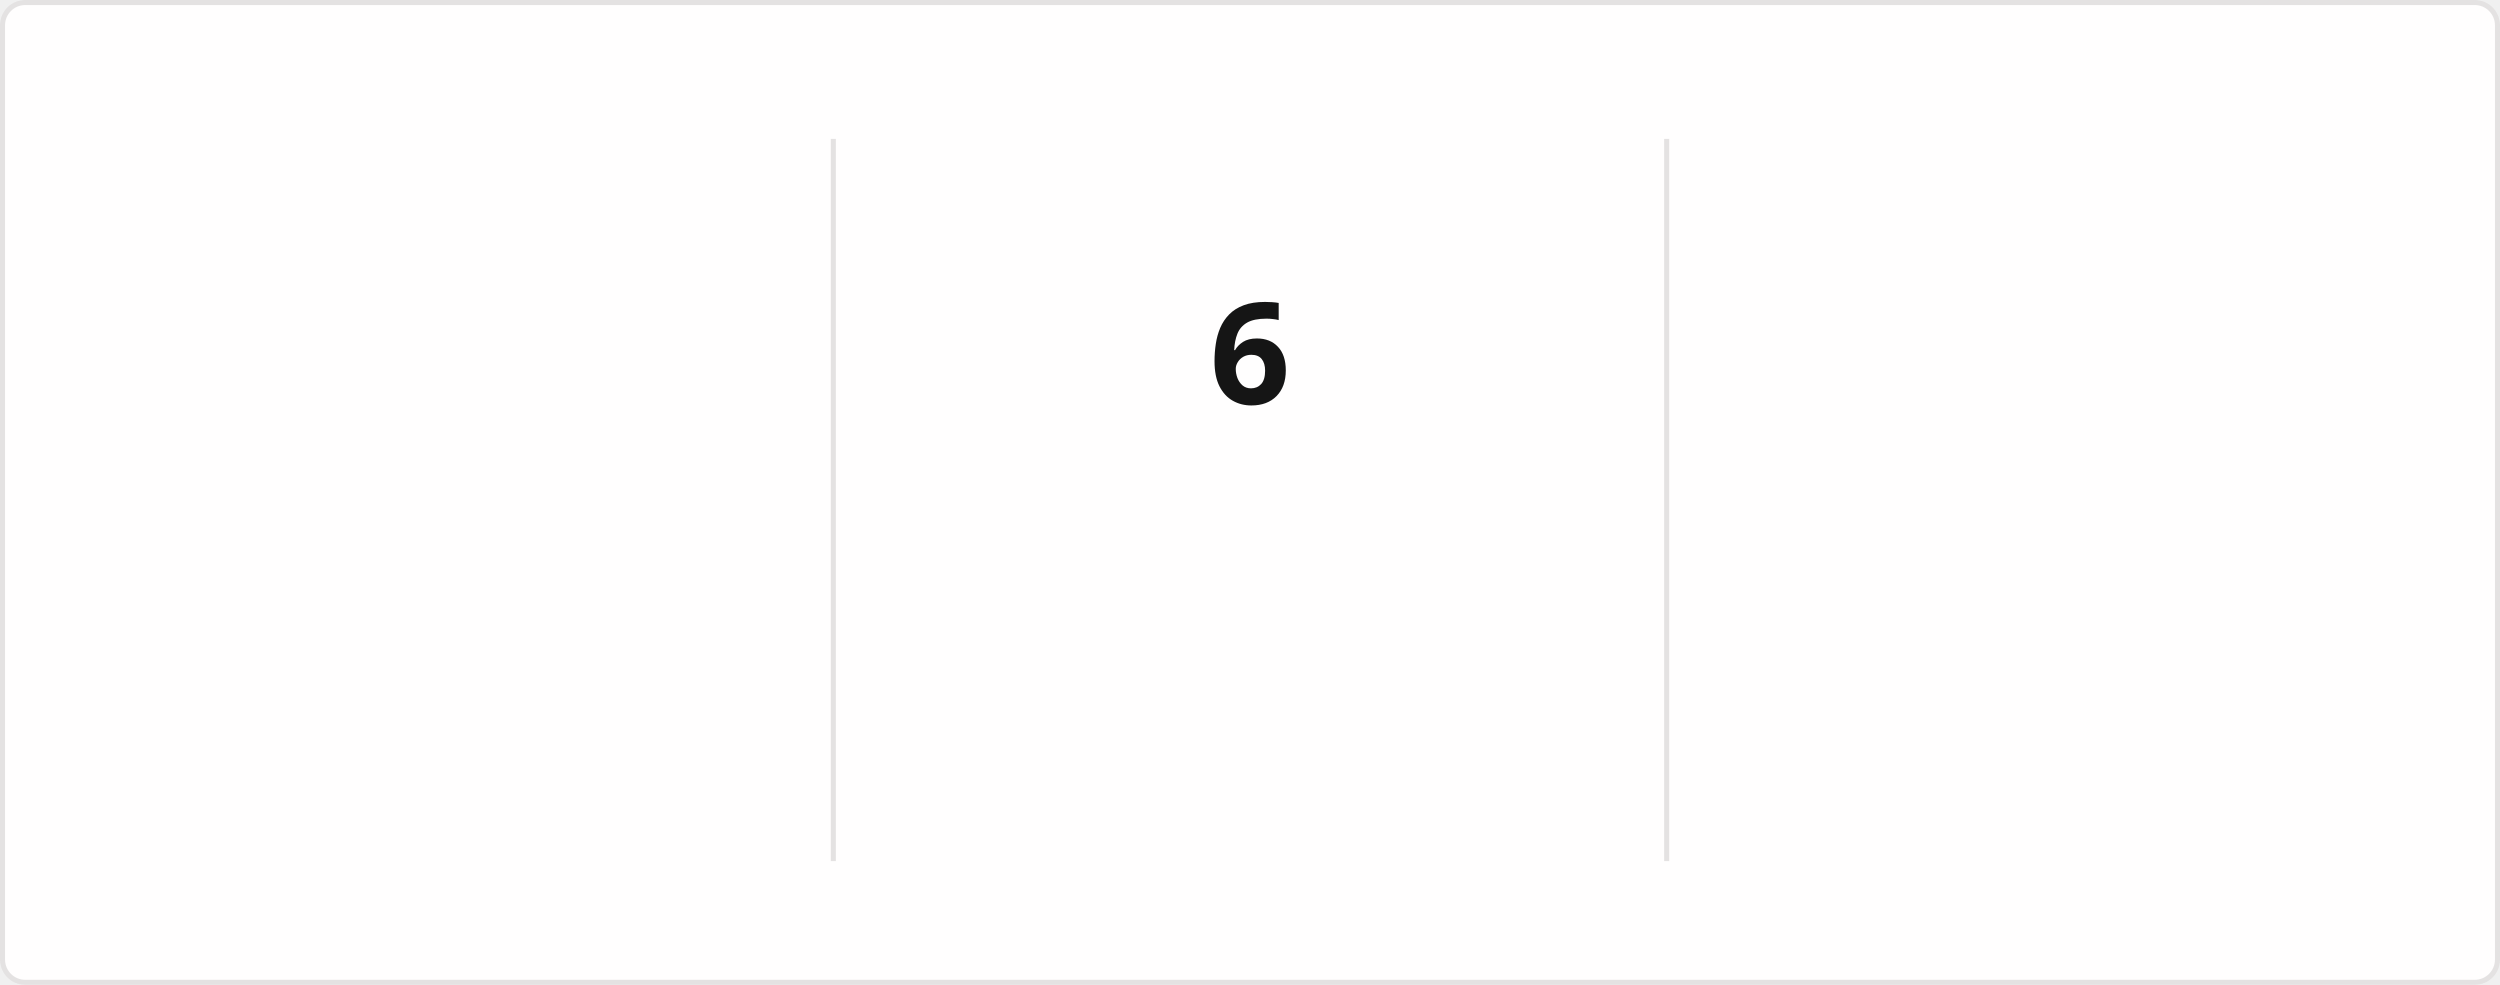
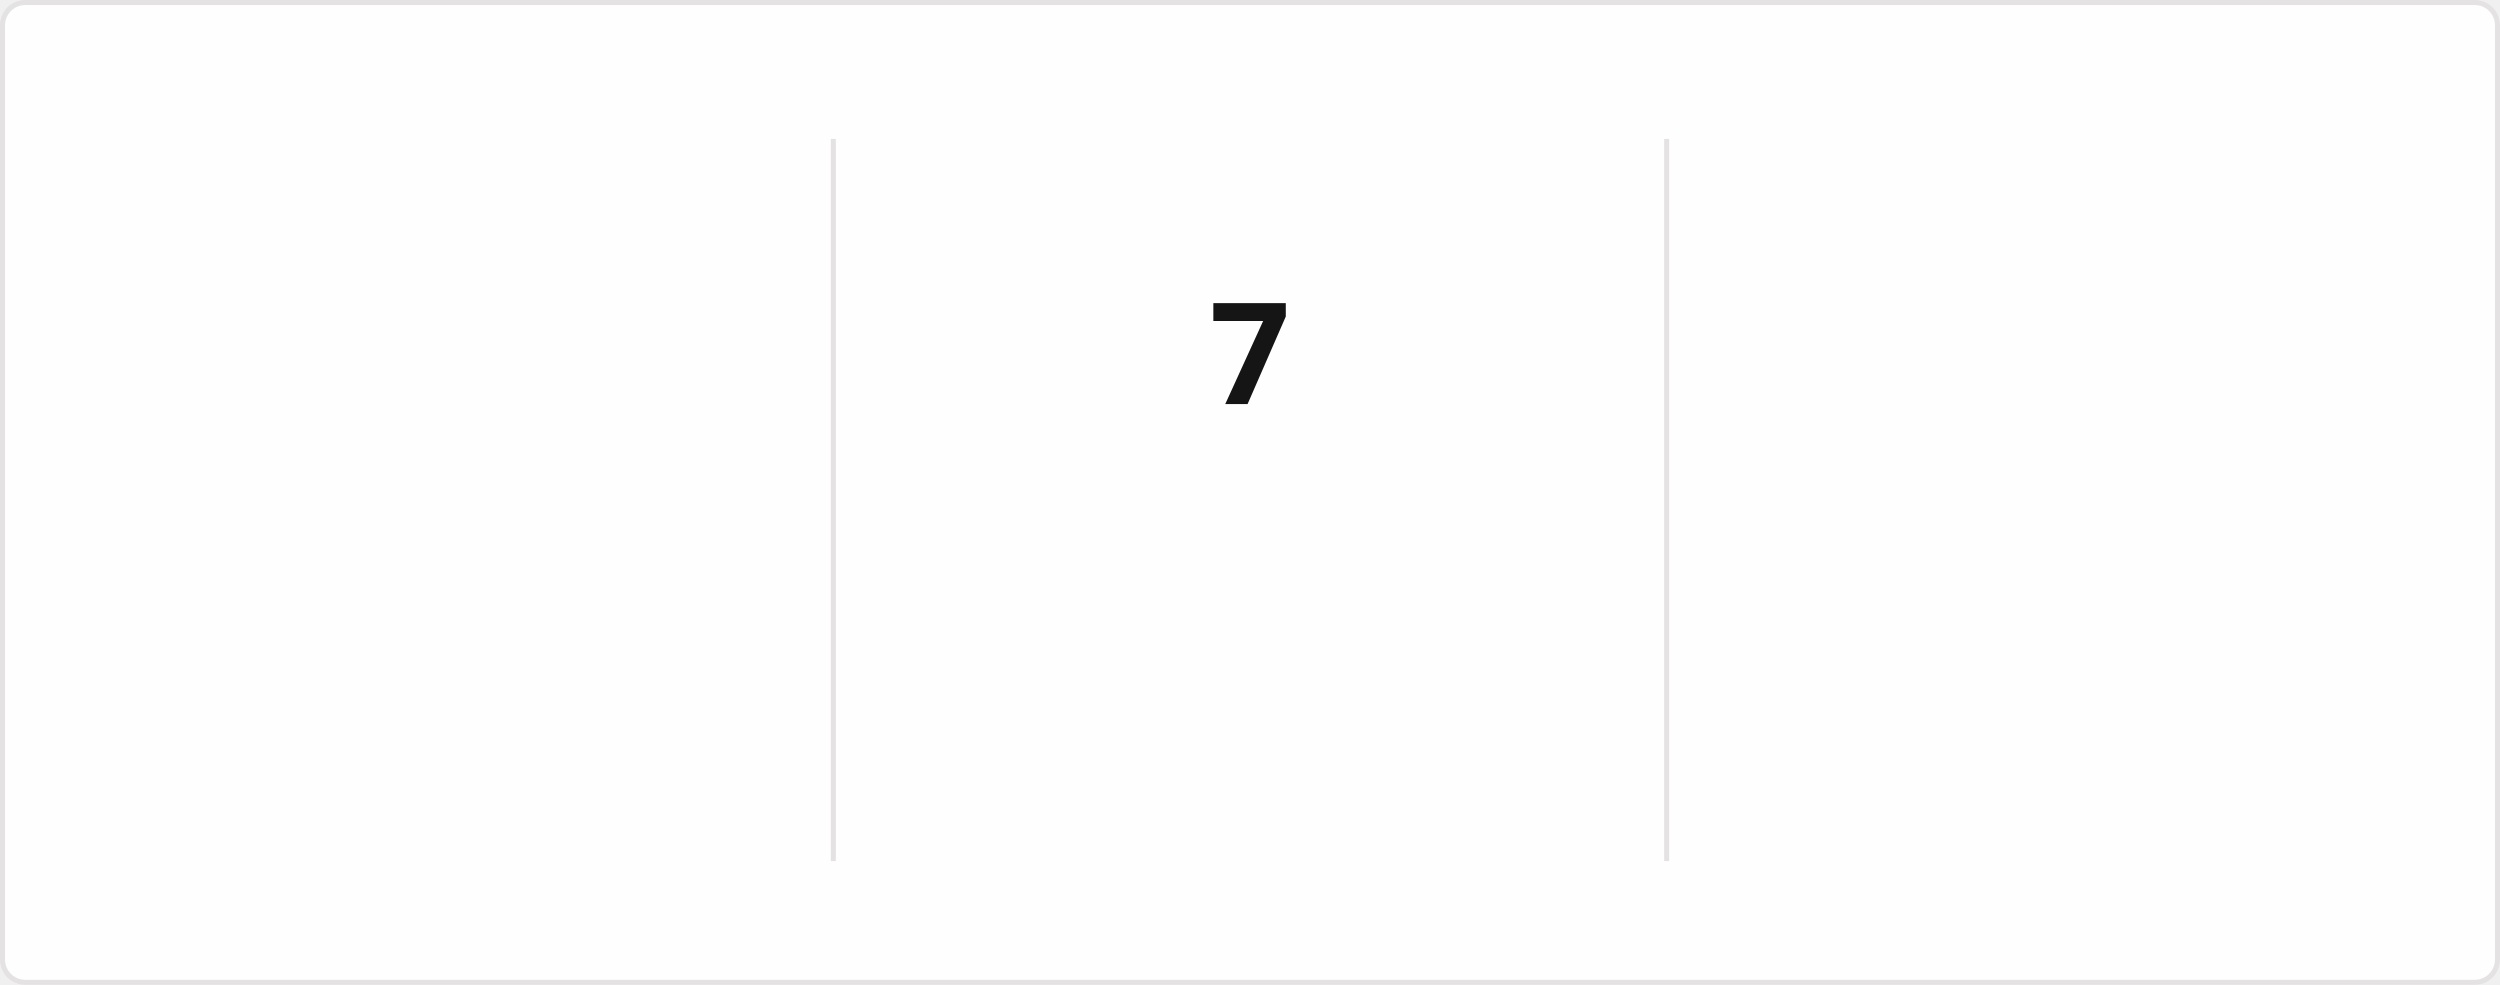
<svg xmlns="http://www.w3.org/2000/svg" style="isolation: isolate" viewBox="0 0 495 195" width="495px" height="195px" direction="ltr">
  <style>
            @keyframes currstreak {
                0% { font-size: 3px; opacity: 0.2; }
                80% { font-size: 34px; opacity: 1; }
                100% { font-size: 28px; opacity: 1; }
            }
            @keyframes fadein {
                0% { opacity: 0; }
                100% { opacity: 1; }
            }
        </style>
  <defs>
    <clipPath id="outer_rectangle">
      <rect width="495" height="195" rx="4.5" />
    </clipPath>
    <mask id="mask_out_ring_behind_fire">
      <rect width="495" height="195" fill="white" />
      <ellipse id="mask-ellipse" cx="247.5" cy="32" rx="13" ry="18" fill="black" />
    </mask>
  </defs>
  <g clip-path="url(#outer_rectangle)">
    <g style="isolation: isolate">
      <rect stroke="#E4E2E2" fill="#FFFEFE" rx="4.5" x="0.5" y="0.5" width="494" height="194" />
    </g>
    <g style="isolation: isolate">
      <line x1="165" y1="28" x2="165" y2="170" vector-effect="non-scaling-stroke" stroke-width="1" stroke="#E4E2E2" stroke-linejoin="miter" stroke-linecap="square" stroke-miterlimit="3" />
      <line x1="330" y1="28" x2="330" y2="170" vector-effect="non-scaling-stroke" stroke-width="1" stroke="#E4E2E2" stroke-linejoin="miter" stroke-linecap="square" stroke-miterlimit="3" />
    </g>
    <g style="isolation: isolate">
      <g transform="translate(82.5, 48)">
        <text x="0" y="32" stroke-width="0" text-anchor="middle" fill="#151515" stroke="none" font-family="&quot;Segoe UI&quot;, Ubuntu, sans-serif" font-weight="700" font-size="28px" font-style="normal" style="opacity: 0; animation: fadein 0.5s linear forwards 0.6s">
-                         1,286
+                         1,295
                    </text>
      </g>
      <g transform="translate(82.5, 84)">
        <text x="0" y="32" stroke-width="0" text-anchor="middle" fill="#151515" stroke="none" font-family="&quot;Segoe UI&quot;, Ubuntu, sans-serif" font-weight="400" font-size="14px" font-style="normal" style="opacity: 0; animation: fadein 0.5s linear forwards 0.7s">
                        Total Contributions
                    </text>
      </g>
      <g transform="translate(82.5, 114)">
        <text x="0" y="32" stroke-width="0" text-anchor="middle" fill="#464646" stroke="none" font-family="&quot;Segoe UI&quot;, Ubuntu, sans-serif" font-weight="400" font-size="12px" font-style="normal" style="opacity: 0; animation: fadein 0.5s linear forwards 0.8s">
-                         Jan 18, 2017 - Present
+                         Jan 19, 2017 - Present
                    </text>
      </g>
    </g>
    <g style="isolation: isolate">
      <g transform="translate(247.5, 108)">
        <text x="0" y="32" stroke-width="0" text-anchor="middle" fill="#FB8C00" stroke="none" font-family="&quot;Segoe UI&quot;, Ubuntu, sans-serif" font-weight="700" font-size="14px" font-style="normal" style="opacity: 0; animation: fadein 0.5s linear forwards 0.9s">
                        Current Streak
                    </text>
      </g>
      <g transform="translate(247.5, 145)">
        <text x="0" y="21" stroke-width="0" text-anchor="middle" fill="#464646" stroke="none" font-family="&quot;Segoe UI&quot;, Ubuntu, sans-serif" font-weight="400" font-size="12px" font-style="normal" style="opacity: 0; animation: fadein 0.5s linear forwards 0.9s">
-                         Aug 26 - Aug 31
+                         Aug 26 - Sep 1
                    </text>
      </g>
      <g mask="url(#mask_out_ring_behind_fire)">
        <circle cx="247.5" cy="71" r="40" fill="none" stroke="#FB8C00" stroke-width="5" style="opacity: 0; animation: fadein 0.5s linear forwards 0.4s" />
      </g>
      <g transform="translate(247.5, 19.5)" stroke-opacity="0" style="opacity: 0; animation: fadein 0.5s linear forwards 0.6s">
        <path d="M -12 -0.5 L 15 -0.5 L 15 23.5 L -12 23.5 L -12 -0.5 Z" fill="none" />
        <path d="M 1.5 0.67 C 1.5 0.67 2.24 3.32 2.24 5.47 C 2.24 7.53 0.89 9.2 -1.17 9.2 C -3.23 9.2 -4.79 7.53 -4.79 5.47 L -4.76 5.11 C -6.78 7.51 -8 10.62 -8 13.99 C -8 18.41 -4.42 22 0 22 C 4.42 22 8 18.41 8 13.99 C 8 8.6 5.41 3.79 1.5 0.67 Z M -0.29 19 C -2.07 19 -3.51 17.6 -3.51 15.86 C -3.51 14.24 -2.46 13.1 -0.7 12.74 C 1.07 12.38 2.9 11.53 3.92 10.16 C 4.31 11.45 4.51 12.81 4.51 14.2 C 4.51 16.85 2.36 19 -0.29 19 Z" fill="#FB8C00" stroke-opacity="0" />
      </g>
      <g transform="translate(247.5, 48)">
        <text x="0" y="32" stroke-width="0" text-anchor="middle" fill="#151515" stroke="none" font-family="&quot;Segoe UI&quot;, Ubuntu, sans-serif" font-weight="700" font-size="28px" font-style="normal" style="animation: currstreak 0.6s linear forwards">
-                         6
+                         7
                    </text>
      </g>
    </g>
    <g style="isolation: isolate">
      <g transform="translate(412.5, 48)">
        <text x="0" y="32" stroke-width="0" text-anchor="middle" fill="#151515" stroke="none" font-family="&quot;Segoe UI&quot;, Ubuntu, sans-serif" font-weight="700" font-size="28px" font-style="normal" style="opacity: 0; animation: fadein 0.5s linear forwards 1.2s">
                        30
                    </text>
      </g>
      <g transform="translate(412.5, 84)">
        <text x="0" y="32" stroke-width="0" text-anchor="middle" fill="#151515" stroke="none" font-family="&quot;Segoe UI&quot;, Ubuntu, sans-serif" font-weight="400" font-size="14px" font-style="normal" style="opacity: 0; animation: fadein 0.5s linear forwards 1.3s">
                        Longest Streak
                    </text>
      </g>
      <g transform="translate(412.5, 114)">
        <text x="0" y="32" stroke-width="0" text-anchor="middle" fill="#464646" stroke="none" font-family="&quot;Segoe UI&quot;, Ubuntu, sans-serif" font-weight="400" font-size="12px" font-style="normal" style="opacity: 0; animation: fadein 0.5s linear forwards 1.4s">
                        Jun 21 - Jul 20
                    </text>
      </g>
    </g>
  </g>
</svg>
